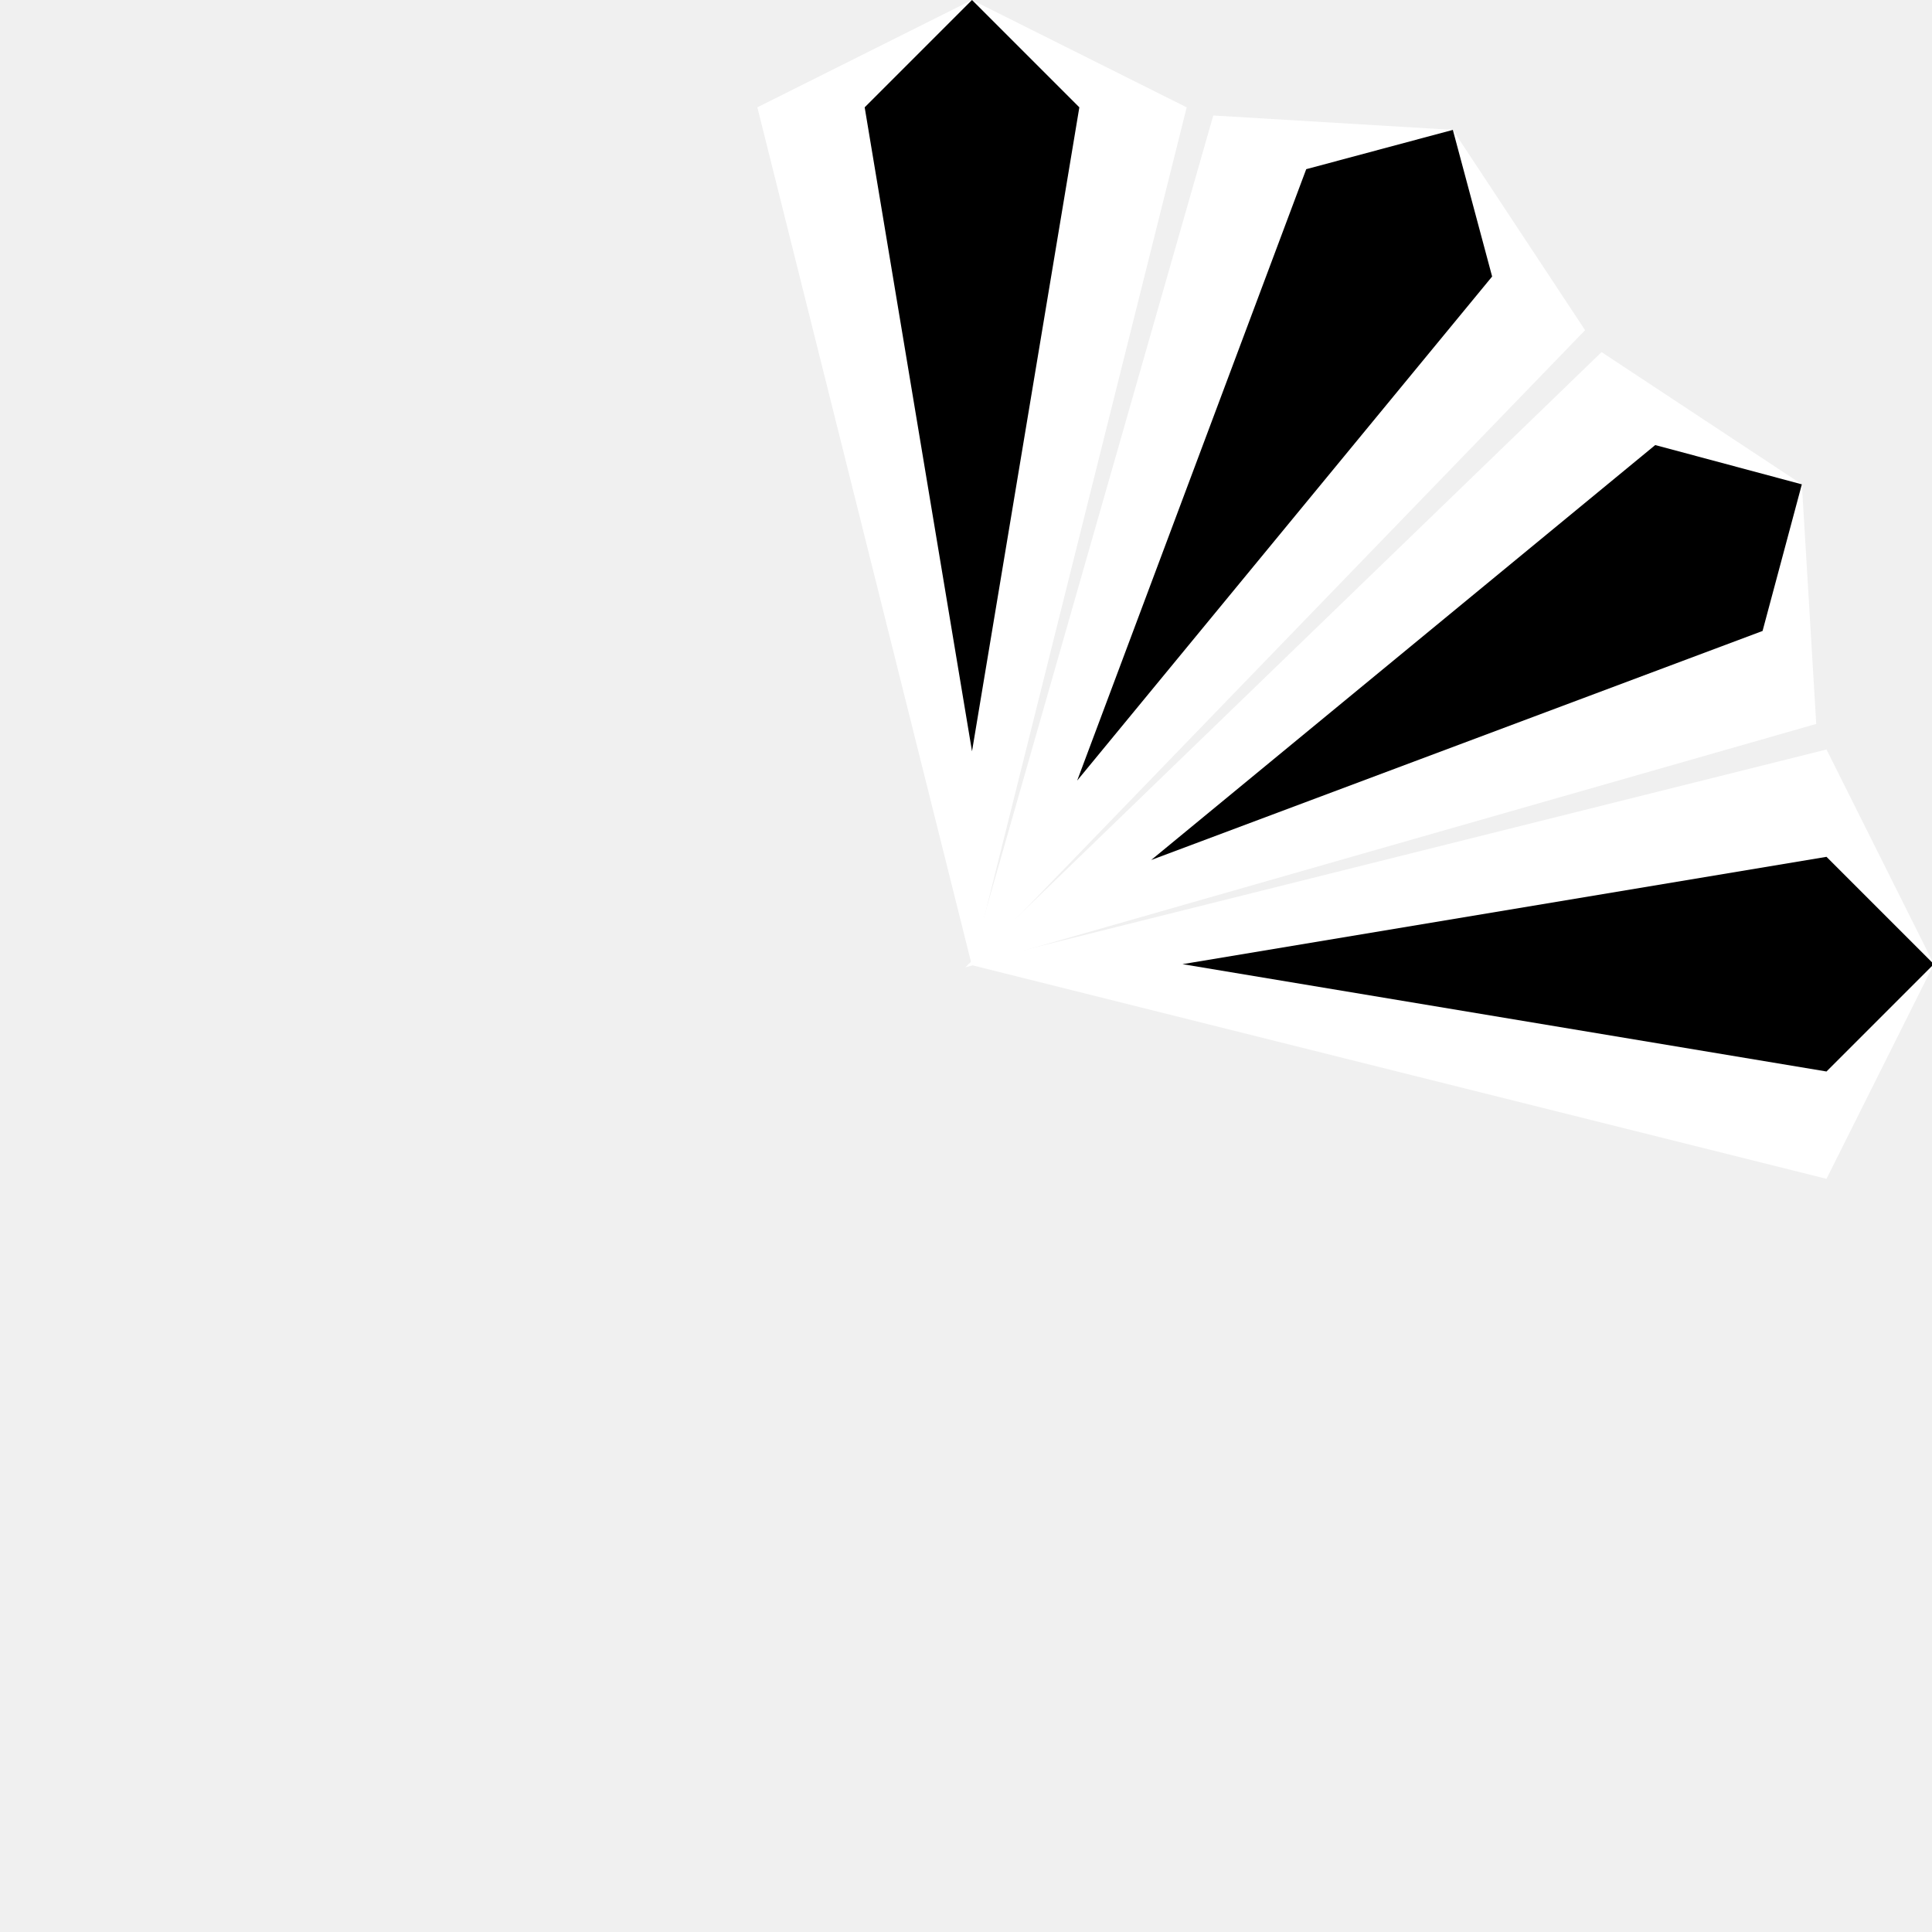
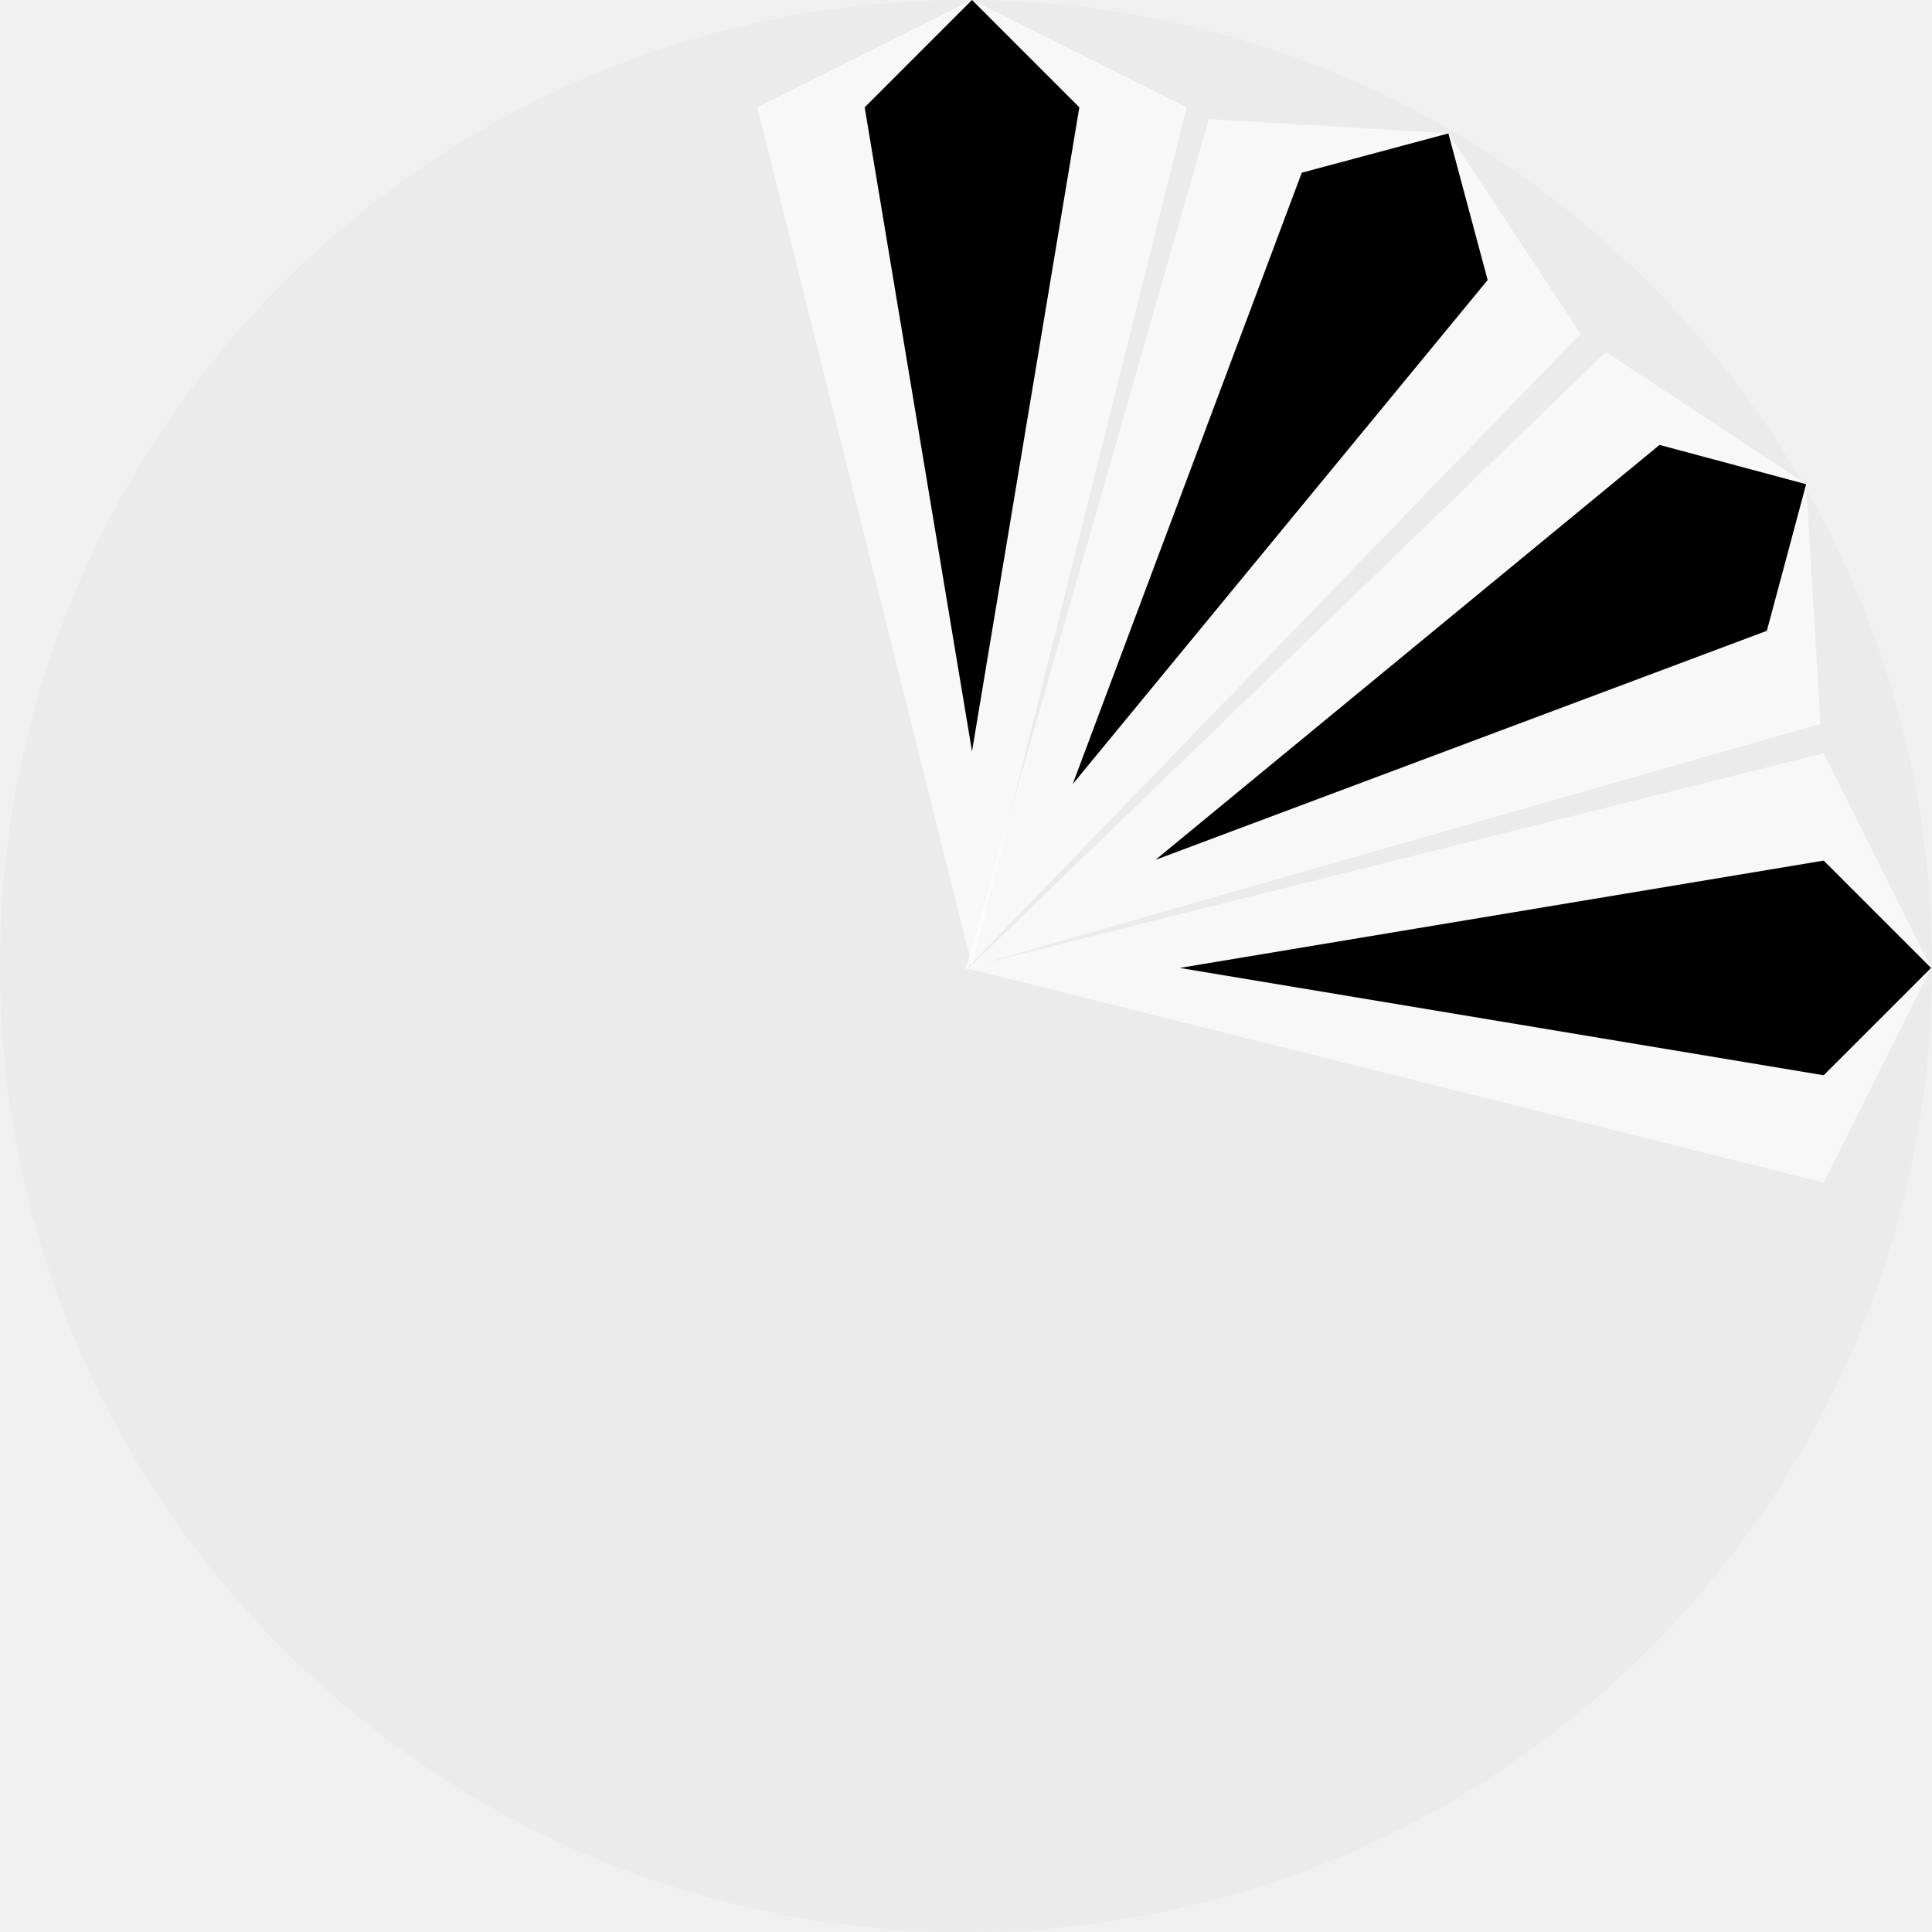
<svg xmlns="http://www.w3.org/2000/svg" width="18" height="18" viewBox="0 0 18 18" id="svg2" version="1.1">
  <defs id="defs4" />
  <g id="layer1" transform="translate(0,-1034.362)">
-     <g id="g4422">
-       <path id="path4144" d="m 9.056,1043.362 -2,-8 2,-1 2,1 z" style="fill:#ffffff;fill-opacity:1;fill-rule:evenodd;stroke:none;stroke-width:1px;stroke-linecap:butt;stroke-linejoin:miter;stroke-opacity:1" />
-       <path id="path4146" d="m 9.056,1041.362 -1,-6 1,-1 1,1 z" style="fill:#000000;fill-opacity:1;fill-rule:evenodd;stroke:none;stroke-width:1px;stroke-linecap:butt;stroke-linejoin:miter;stroke-opacity:1" />
+     <circle style="fill:#000000;fill-opacity:0.02;stroke:none;stroke-width:1;stroke-miterlimit:4;stroke-dasharray:none" id="path4154" cx="9" cy="1043.362" r="9" />
+     <path style="opacity:1;fill:#ffffff;fill-opacity:0.667;fill-rule:evenodd;stroke:none;stroke-width:1px;stroke-linecap:butt;stroke-linejoin:miter;stroke-opacity:1" d="m 9.056,1043.362 -2,-8 2,-1 2,1 z" id="path4144" />
+     <path style="fill:#000000;fill-opacity:1;fill-rule:evenodd;stroke:none;stroke-width:1px;stroke-linecap:butt;stroke-linejoin:miter;stroke-opacity:1" d="m 9.056,1041.362 -1,-6 1,-1 1,1 z" id="path4146" />
+     <g id="g4563" transform="matrix(0.9659258,-0.258819,0.258819,0.9659258,-269.7643,37.92477)">
+       <g id="g4542">
+         <path style="opacity:1;fill:#ffffff;fill-opacity:0.667;fill-rule:evenodd;stroke:none;stroke-width:1px;stroke-linecap:butt;stroke-linejoin:miter;stroke-opacity:1" d="m 9.024,1043.362 4.243,-7.071 2.121,0.707 0.707,2.121 z" id="path4144-6" />
+       </g>
+       <path id="path4146-7" d="m 10.438,1041.948 3.536,-4.95 1.414,0 0,1.414 z" style="fill:#000000;fill-opacity:1;fill-rule:evenodd;stroke:none;stroke-width:1px;stroke-linecap:butt;stroke-linejoin:miter;stroke-opacity:1" />
    </g>
-     <g transform="matrix(0.8660254,0.5,-0.5,0.8660254,522.8741,135.2605)" id="g4422-7">
-       <path id="path4144-9" d="m 9.056,1043.362 -2,-8 2,-1 2,1 z" style="fill:#ffffff;fill-opacity:1;fill-rule:evenodd;stroke:none;stroke-width:1px;stroke-linecap:butt;stroke-linejoin:miter;stroke-opacity:1" />
-       <path id="path4146-2" d="m 9.056,1041.362 -1,-6 1,-1 1,1 z" style="fill:#000000;fill-opacity:1;fill-rule:evenodd;stroke:none;stroke-width:1px;stroke-linecap:butt;stroke-linejoin:miter;stroke-opacity:1" />
-     </g>
-     <g transform="matrix(0.5,0.8660254,-0.8660254,0.5,908.0432,513.8508)" id="g4422-0">
-       <path id="path4144-2" d="m 9.056,1043.362 -2,-8 2,-1 2,1 z" style="fill:#ffffff;fill-opacity:1;fill-rule:evenodd;stroke:none;stroke-width:1px;stroke-linecap:butt;stroke-linejoin:miter;stroke-opacity:1" />
-       <path id="path4146-3" d="m 9.056,1041.362 -1,-6 1,-1 1,1 z" style="fill:#000000;fill-opacity:1;fill-rule:evenodd;stroke:none;stroke-width:1px;stroke-linecap:butt;stroke-linejoin:miter;stroke-opacity:1" />
-     </g>
-     <g transform="matrix(0,1,-1,0,1052.379,1034.289)" id="g4422-75">
-       <path id="path4144-92" d="m 9.056,1043.362 -2,-8 2,-1 2,1 z" style="fill:#ffffff;fill-opacity:1;fill-rule:evenodd;stroke:none;stroke-width:1px;stroke-linecap:butt;stroke-linejoin:miter;stroke-opacity:1" />
-       <path id="path4146-28" d="m 9.056,1041.362 -1,-6 1,-1 1,1 z" style="fill:#000000;fill-opacity:1;fill-rule:evenodd;stroke:none;stroke-width:1px;stroke-linecap:butt;stroke-linejoin:miter;stroke-opacity:1" />
+     <path style="opacity:1;fill:#ffffff;fill-opacity:0.667;fill-rule:evenodd;stroke:none;stroke-width:1px;stroke-linecap:butt;stroke-linejoin:miter;stroke-opacity:1" d="m 8.991,1043.38 8,-2 1,2 -1,2 z" id="path4144-62" />
+     <path style="fill:#000000;fill-opacity:1;fill-rule:evenodd;stroke:none;stroke-width:1px;stroke-linecap:butt;stroke-linejoin:miter;stroke-opacity:1" d="m 10.991,1043.38 6,-1 1,1 -1,1 z" id="path4146-9" />
+     <g transform="matrix(0.9659258,0.258819,-0.258819,0.9659258,270.3585,33.2274)" id="g4563-9">
+       <g id="g4542-3">
+         <path style="opacity:1;fill:#ffffff;fill-opacity:0.667;fill-rule:evenodd;stroke:none;stroke-width:1px;stroke-linecap:butt;stroke-linejoin:miter;stroke-opacity:1" d="m 9.024,1043.362 4.243,-7.071 2.121,0.707 0.707,2.121 z" id="path4144-6-1" />
+       </g>
+       <path id="path4146-7-9" d="m 10.438,1041.948 3.536,-4.95 1.414,0 0,1.414 z" style="fill:#000000;fill-opacity:1;fill-rule:evenodd;stroke:none;stroke-width:1px;stroke-linecap:butt;stroke-linejoin:miter;stroke-opacity:1" />
    </g>
  </g>
</svg>
